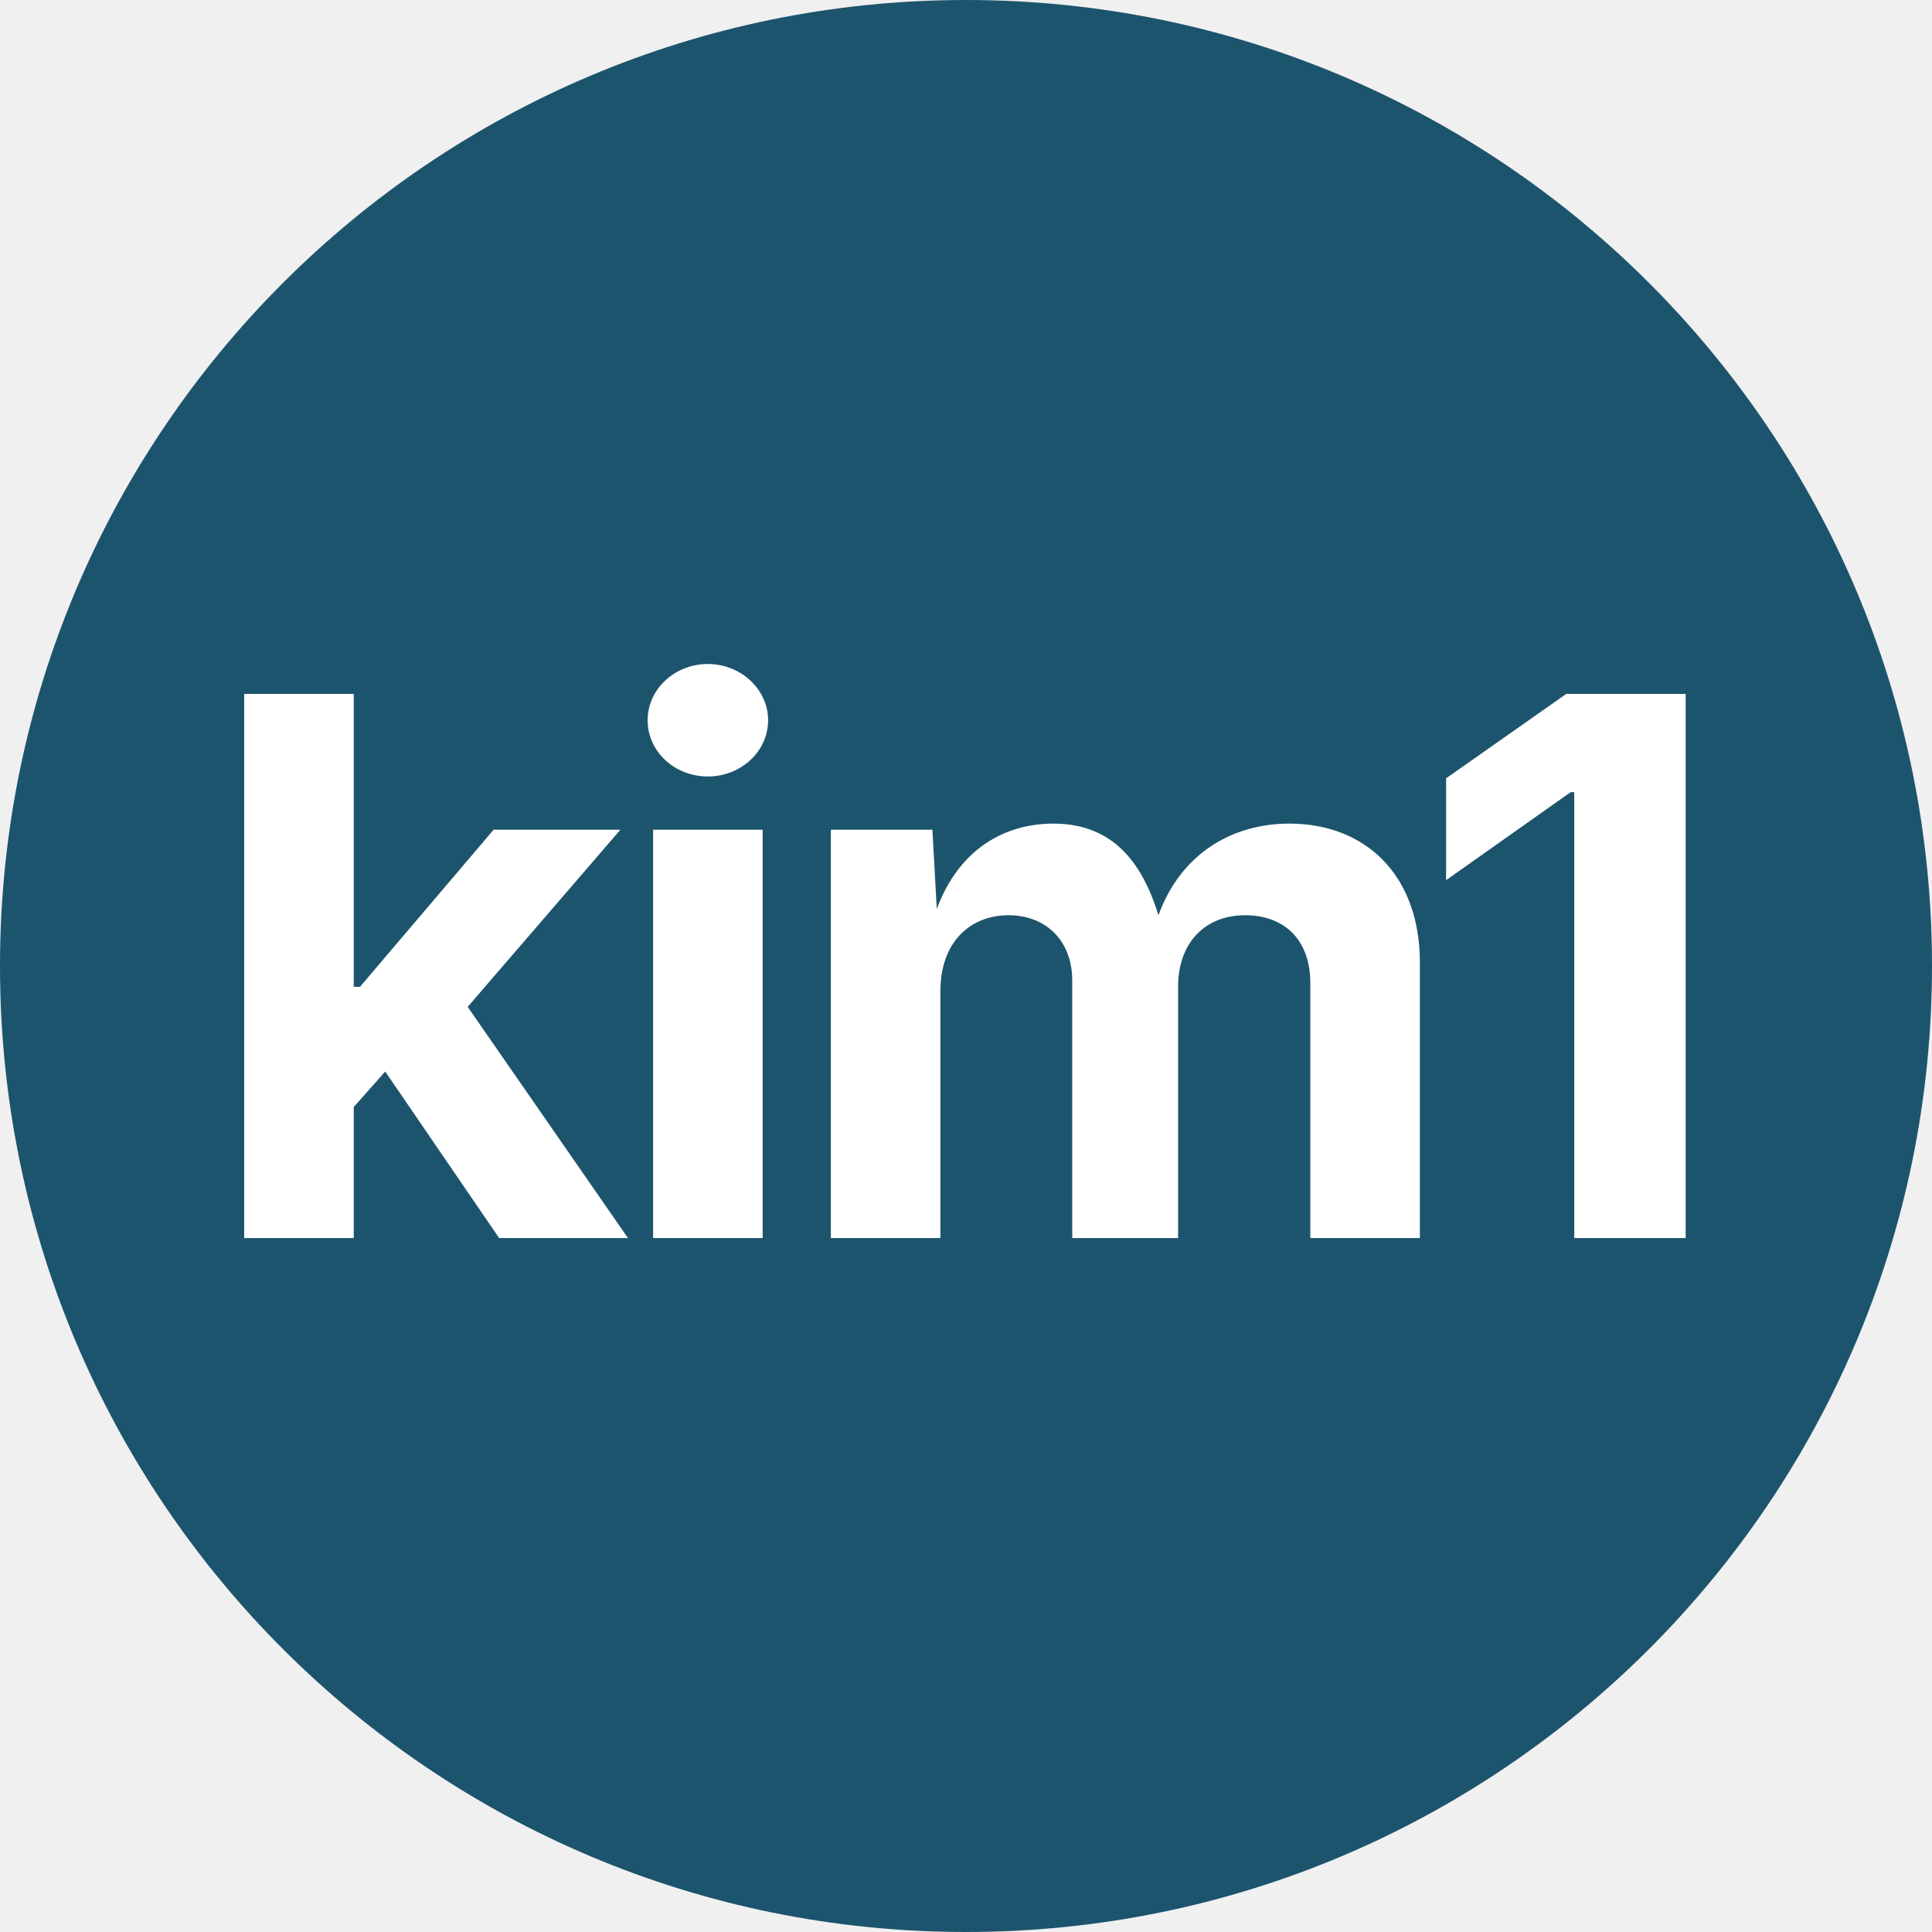
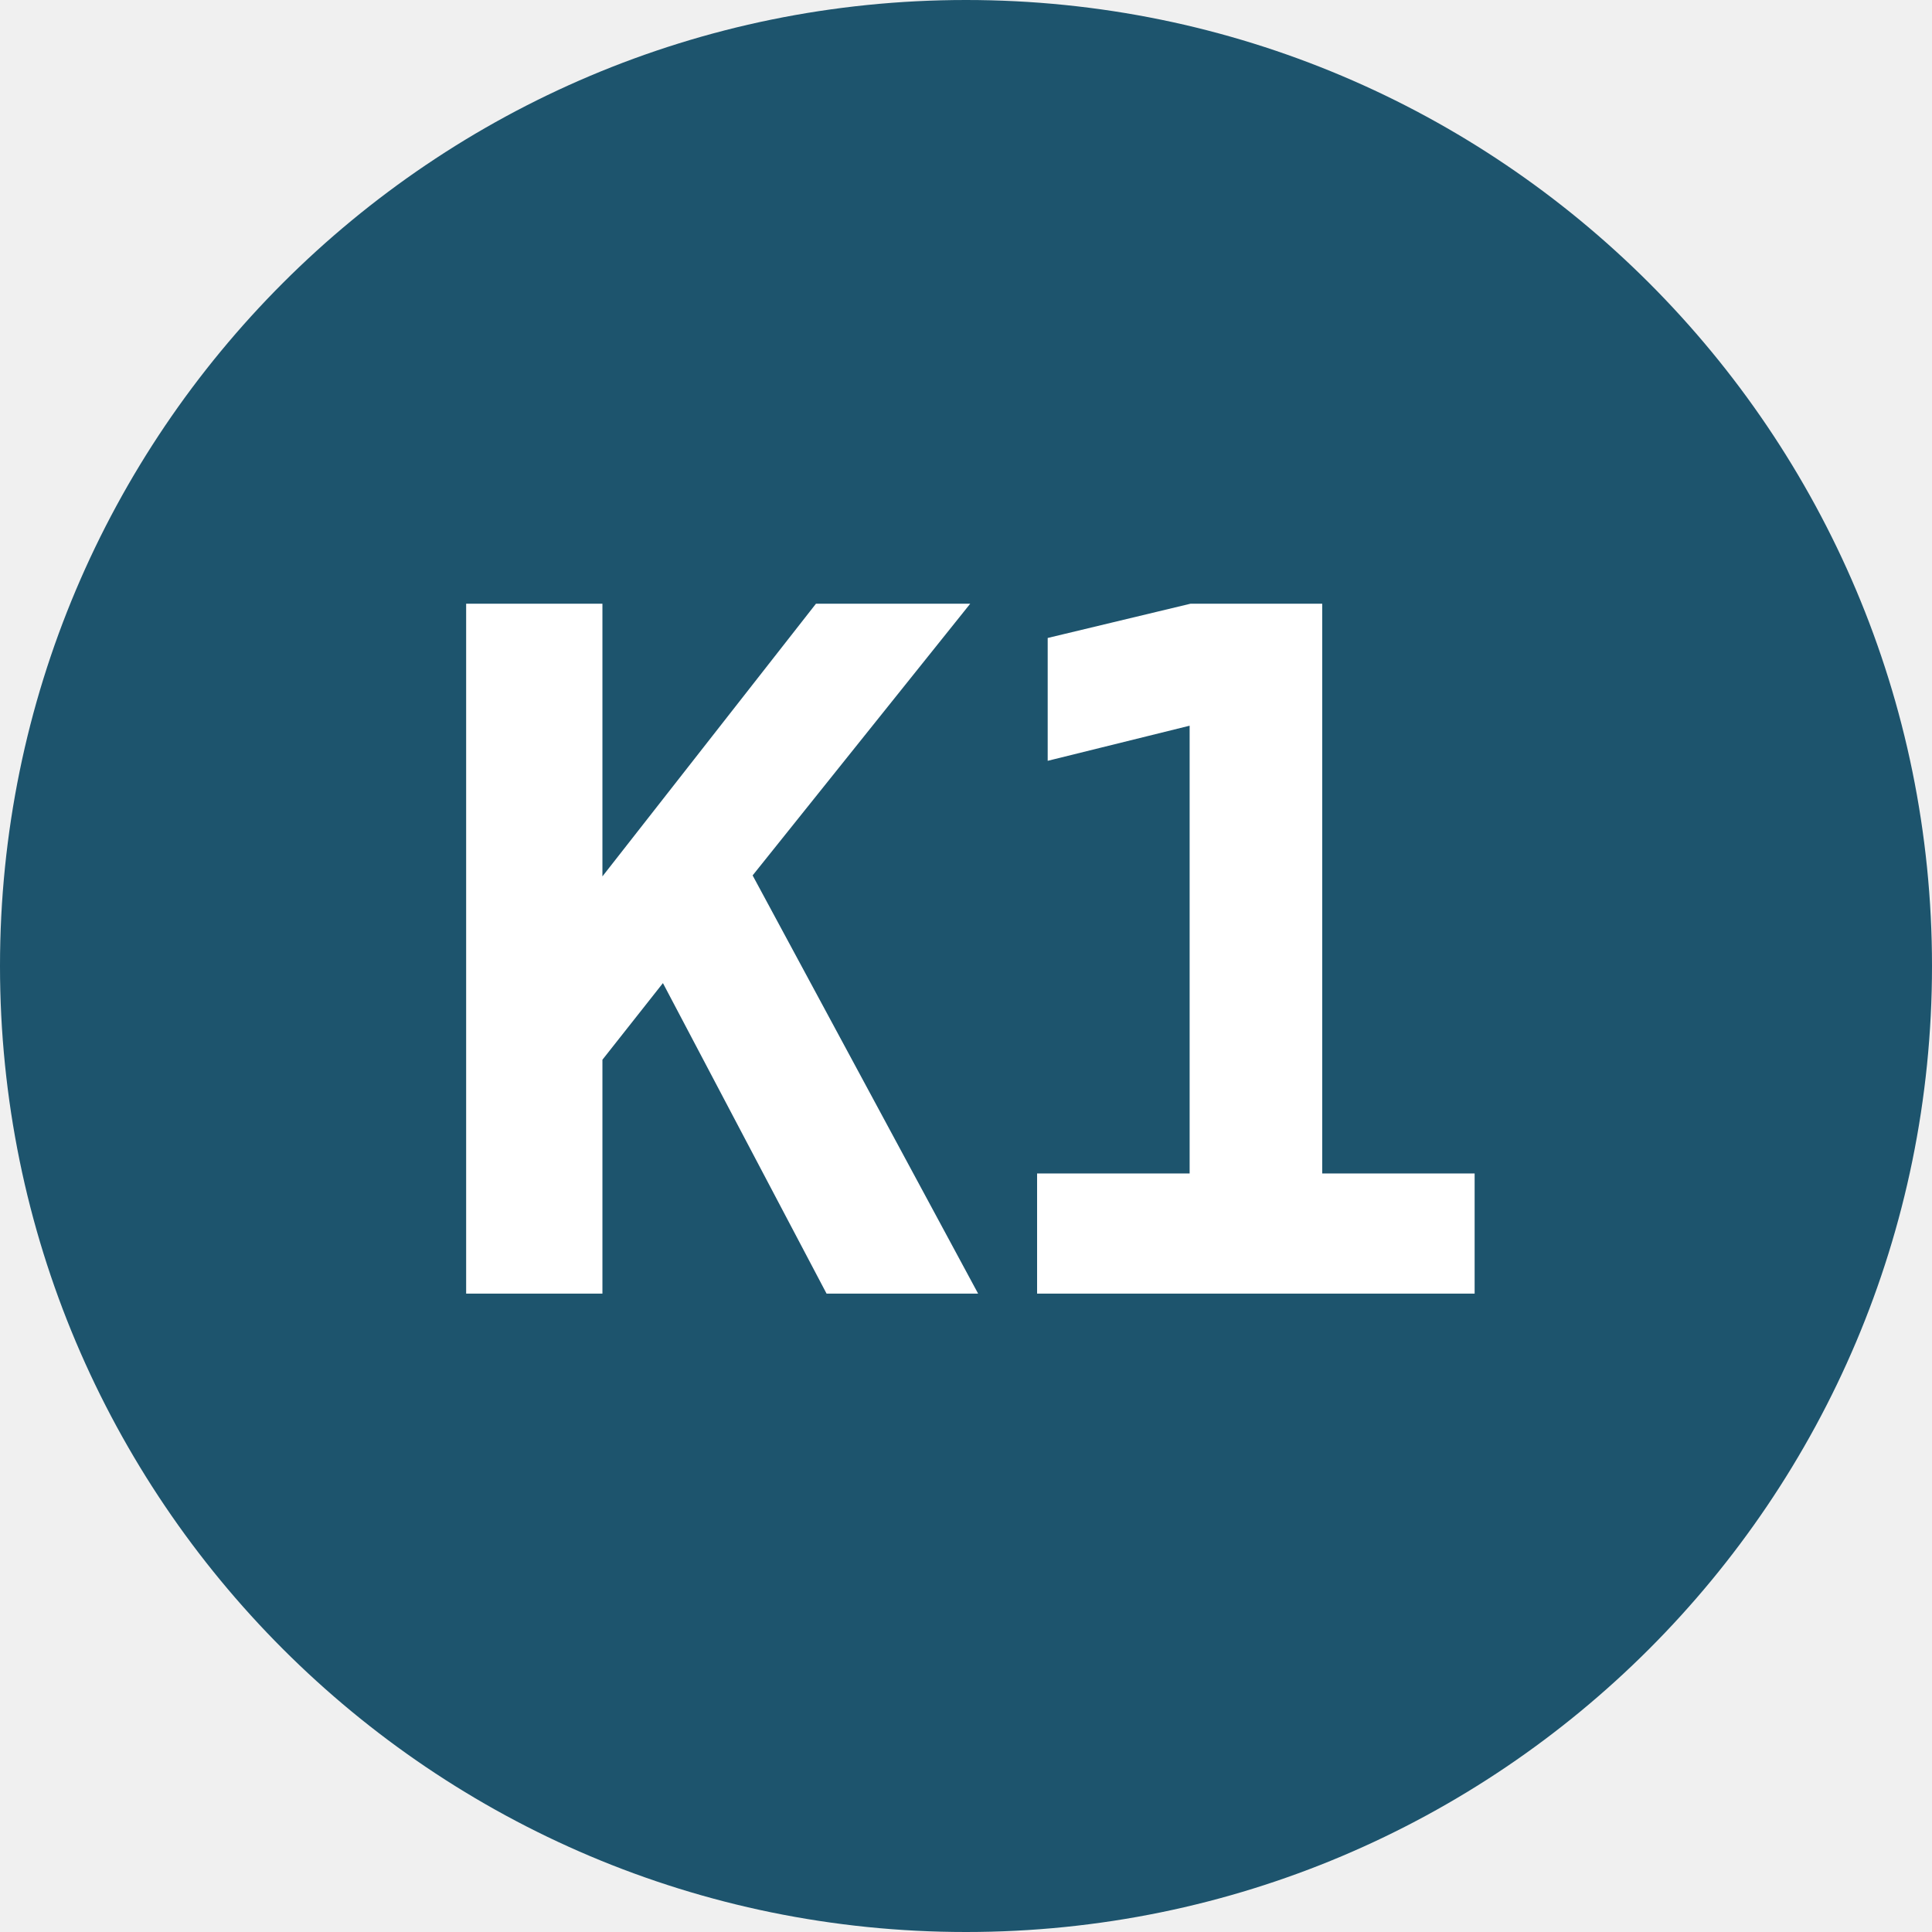
- <svg xmlns="http://www.w3.org/2000/svg" viewBox="0 0 310 310" width="310" height="310">
+ <svg xmlns="http://www.w3.org/2000/svg" viewBox="0 0 245 245" width="245" height="245">
  <defs>
    <clipPath id="circleClip">
-       <circle cx="155" cy="155" r="155" />
+       <circle cx="122.5" cy="122.5" r="122.5" />
    </clipPath>
  </defs>
-   <circle cx="155" cy="155" r="155" fill="#1d546d" />
-   <text clip-path="url(#circleClip)" x="50%" y="50%" dominant-baseline="central" text-anchor="middle" fill="#ffffff" font-family="Inter, system-ui, sans-serif" font-weight="700" font-size="120" letter-spacing="-4">kim1</text>
+   <circle cx="122.5" cy="122.5" r="122.5" fill="#1d546d" />
+   <text clip-path="url(#circleClip)" x="50%" y="50%" dominant-baseline="central" text-anchor="middle" fill="#ffffff" font-family="'IBM Plex Mono', monospace" font-weight="700" font-size="120" letter-spacing="-4">K1</text>
</svg>
